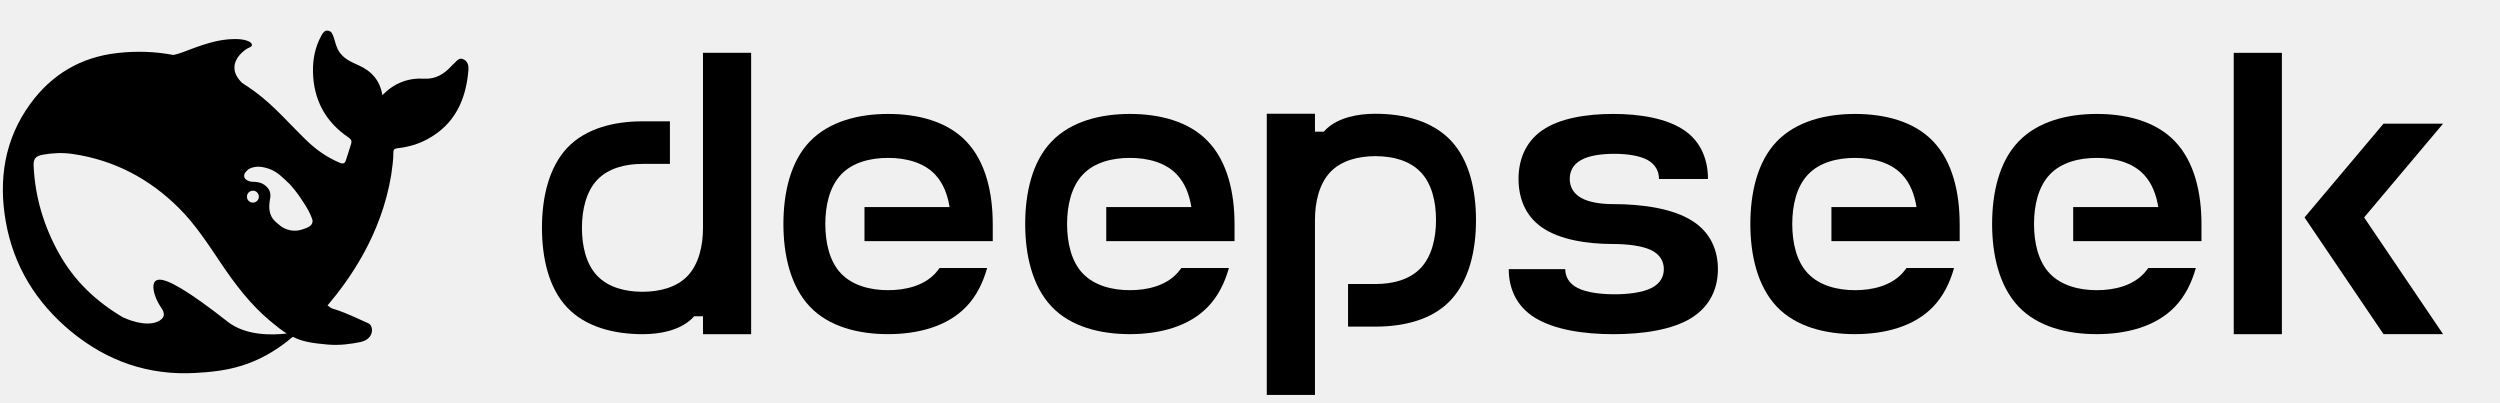
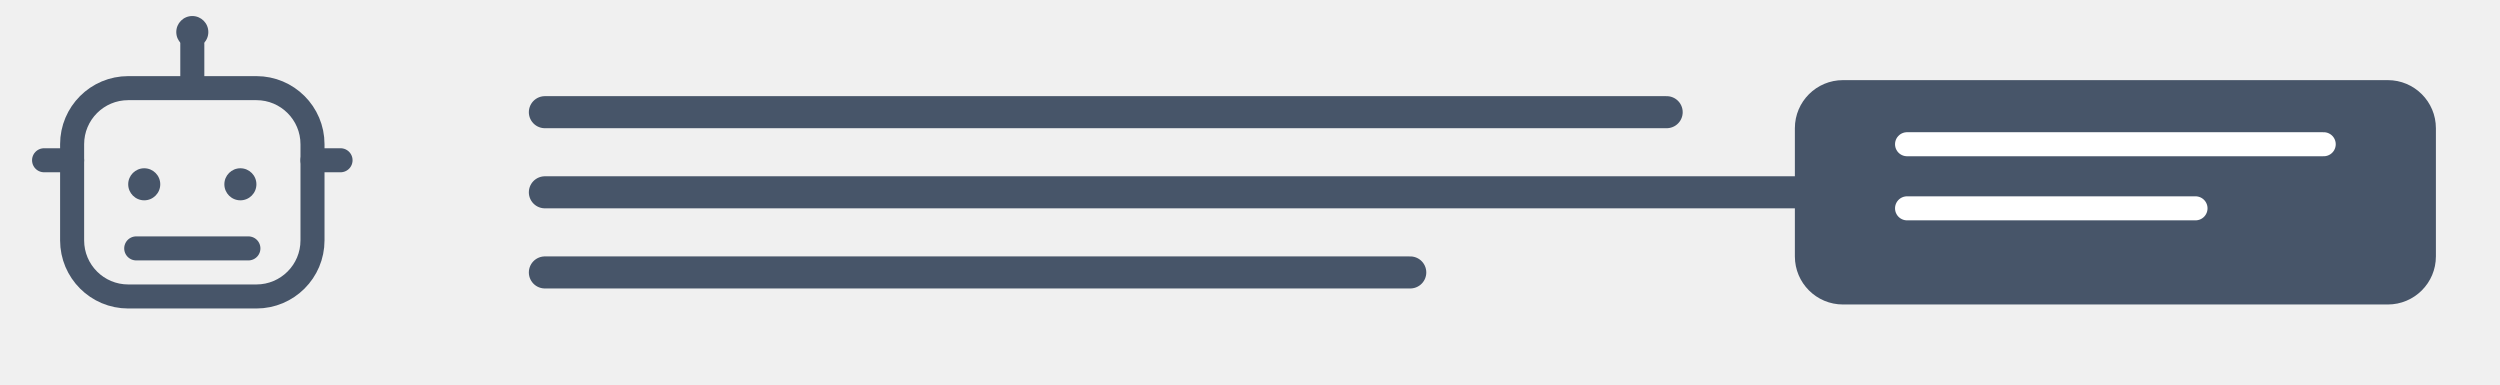
- <svg xmlns="http://www.w3.org/2000/svg" width="143" height="23" viewBox="0 0 143 23" fill="none">
-   <path d="M78.678 18.681H77.108V16.246H78.678C79.651 16.246 80.634 16.004 81.267 15.33C81.901 14.656 82.14 13.622 82.14 12.589C82.14 11.556 81.911 10.522 81.267 9.849C80.625 9.175 79.651 8.932 78.678 8.932C77.706 8.932 76.723 9.175 76.088 9.849C75.455 10.523 75.216 11.556 75.216 12.589V22.59H72.46V6.507H75.216V7.531H75.721C75.776 7.468 75.83 7.414 75.886 7.361C76.575 6.731 77.631 6.507 78.668 6.507C80.294 6.507 81.919 6.911 82.985 8.035C84.05 9.158 84.427 10.883 84.427 12.599C84.427 14.316 84.04 16.032 82.985 17.164C81.929 18.296 80.294 18.682 78.678 18.682V18.681Z" fill="currentColor" />
-   <path d="M36.749 6.94H38.319V9.375H36.749C35.775 9.375 34.793 9.618 34.159 10.291C33.526 10.965 33.287 11.999 33.287 13.032C33.287 14.065 33.517 15.099 34.159 15.773C34.802 16.446 35.775 16.689 36.749 16.689C37.722 16.689 38.705 16.446 39.339 15.773C39.972 15.099 40.211 14.065 40.211 13.032V3.022H42.965V19.115H40.211V18.091H39.706C39.65 18.153 39.596 18.208 39.54 18.261C38.851 18.89 37.795 19.115 36.758 19.115C35.132 19.115 33.507 18.711 32.442 17.588C31.377 16.465 31 14.739 31 13.023C31 11.307 31.386 9.591 32.442 8.459C33.507 7.336 35.132 6.94 36.749 6.94Z" fill="currentColor" />
-   <path d="M56.785 12.815V13.794H49.448V11.845H54.315C54.205 11.135 53.948 10.47 53.489 9.984C52.828 9.284 51.808 9.032 50.798 9.032C49.789 9.032 48.769 9.284 48.108 9.984C47.447 10.685 47.208 11.755 47.208 12.815C47.208 13.876 47.446 14.954 48.108 15.645C48.769 16.337 49.788 16.598 50.798 16.598C51.809 16.598 52.828 16.346 53.489 15.645C53.58 15.546 53.663 15.438 53.746 15.331H56.464C56.226 16.175 55.849 16.939 55.28 17.532C54.178 18.691 52.479 19.113 50.798 19.113C49.117 19.113 47.419 18.7 46.317 17.532C45.215 16.364 44.811 14.585 44.811 12.815C44.811 11.045 45.206 9.257 46.317 8.098C47.428 6.939 49.117 6.517 50.798 6.517C52.479 6.517 54.178 6.93 55.28 8.098C56.39 9.266 56.785 11.045 56.785 12.815V12.815Z" fill="currentColor" />
-   <path d="M70.615 12.815V13.794H63.278V11.845H68.145C68.034 11.135 67.778 10.47 67.318 9.984C66.657 9.284 65.638 9.032 64.628 9.032C63.618 9.032 62.598 9.284 61.937 9.984C61.276 10.685 61.037 11.755 61.037 12.815C61.037 13.876 61.276 14.954 61.937 15.645C62.598 16.337 63.618 16.598 64.628 16.598C65.638 16.598 66.657 16.346 67.318 15.645C67.41 15.546 67.493 15.438 67.575 15.331H70.294C70.055 16.175 69.678 16.939 69.109 17.532C68.007 18.691 66.308 19.113 64.628 19.113C62.948 19.113 61.248 18.7 60.147 17.532C59.045 16.364 58.641 14.585 58.641 12.815C58.641 11.045 59.036 9.257 60.147 8.098C61.258 6.939 62.947 6.517 64.628 6.517C66.309 6.517 68.007 6.93 69.109 8.098C70.22 9.266 70.615 11.045 70.615 12.815V12.815Z" fill="currentColor" />
-   <path d="M92.278 19.115C93.959 19.115 95.657 18.872 96.759 18.18C97.861 17.489 98.265 16.437 98.265 15.395C98.265 14.353 97.87 13.292 96.759 12.609C95.657 11.927 93.958 11.675 92.278 11.675C91.561 11.675 90.9 11.576 90.432 11.315C89.964 11.045 89.789 10.641 89.789 10.237C89.789 9.832 89.955 9.419 90.432 9.158C90.9 8.889 91.626 8.799 92.342 8.799C93.058 8.799 93.783 8.898 94.253 9.158C94.721 9.428 94.895 9.832 94.895 10.237H97.696C97.696 9.194 97.338 8.134 96.338 7.451C95.337 6.769 93.803 6.517 92.279 6.517C90.754 6.517 89.221 6.759 88.22 7.451C87.219 8.143 86.86 9.194 86.86 10.237C86.86 11.28 87.218 12.339 88.22 13.022C89.221 13.705 90.754 13.957 92.279 13.957C93.068 13.957 93.941 14.056 94.464 14.316C94.988 14.577 95.171 14.99 95.171 15.395C95.171 15.799 94.988 16.212 94.464 16.473C93.941 16.734 93.142 16.833 92.352 16.833C91.563 16.833 90.754 16.734 90.24 16.473C89.726 16.213 89.532 15.799 89.532 15.395H86.3C86.3 16.438 86.694 17.497 87.806 18.18C88.917 18.863 90.598 19.115 92.279 19.115H92.278Z" fill="currentColor" />
-   <path d="M112.094 12.815V13.794H104.757V11.845H109.624C109.514 11.135 109.257 10.47 108.798 9.984C108.136 9.284 107.117 9.032 106.106 9.032C105.095 9.032 104.077 9.284 103.416 9.984C102.755 10.685 102.517 11.755 102.517 12.815C102.517 13.876 102.755 14.954 103.416 15.645C104.077 16.337 105.097 16.598 106.106 16.598C107.116 16.598 108.136 16.346 108.798 15.645C108.889 15.546 108.972 15.438 109.054 15.331H111.772C111.533 16.175 111.157 16.939 110.588 17.532C109.486 18.691 107.787 19.113 106.106 19.113C104.425 19.113 102.727 18.7 101.625 17.532C100.524 16.364 100.12 14.585 100.12 12.815C100.12 11.045 100.515 9.257 101.625 8.098C102.737 6.939 104.427 6.517 106.106 6.517C107.786 6.517 109.486 6.93 110.588 8.098C111.699 9.266 112.093 11.045 112.093 12.815L112.094 12.815Z" fill="currentColor" />
-   <path d="M125.924 12.815V13.794H118.586V11.845H123.453C123.344 11.135 123.086 10.47 122.627 9.984C121.966 9.284 120.947 9.032 119.936 9.032C118.926 9.032 117.907 9.284 117.246 9.984C116.585 10.685 116.346 11.755 116.346 12.815C116.346 13.876 116.585 14.954 117.246 15.645C117.907 16.337 118.927 16.598 119.936 16.598C120.946 16.598 121.966 16.346 122.627 15.645C122.719 15.546 122.801 15.438 122.884 15.331H125.602C125.363 16.175 124.987 16.939 124.418 17.532C123.316 18.691 121.617 19.113 119.936 19.113C118.256 19.113 116.558 18.7 115.456 17.532C114.354 16.364 113.949 14.585 113.949 12.815C113.949 11.045 114.344 9.257 115.456 8.098C116.566 6.939 118.256 6.517 119.936 6.517C121.617 6.517 123.315 6.93 124.418 8.098C125.529 9.266 125.924 11.045 125.924 12.815V12.815Z" fill="currentColor" />
-   <path d="M130.524 3.022H127.77V19.115H130.524V3.022Z" fill="currentColor" />
-   <path d="M135.227 12.437L139.744 19.114H136.337L131.819 12.437L136.337 7.073H139.744L135.227 12.437Z" fill="currentColor" />
-   <g clip-path="url(#dsh-wordmark-clip)">
-     <path d="M26.517 3.395C26.235 3.257 26.114 3.52 25.949 3.653C25.892 3.697 25.845 3.753 25.797 3.805C25.385 4.245 24.903 4.534 24.274 4.5C23.354 4.448 22.568 4.737 21.873 5.441C21.726 4.573 21.235 4.055 20.489 3.723C20.099 3.551 19.703 3.377 19.43 3.002C19.239 2.735 19.186 2.437 19.091 2.143C19.03 1.966 18.97 1.785 18.766 1.754C18.544 1.72 18.457 1.905 18.37 2.061C18.023 2.695 17.889 3.395 17.902 4.103C17.932 5.697 18.605 6.966 19.942 7.868C20.094 7.972 20.133 8.075 20.085 8.227C19.994 8.538 19.886 8.84 19.79 9.151C19.729 9.349 19.638 9.393 19.426 9.306C18.692 8.999 18.058 8.546 17.498 7.998C16.548 7.078 15.688 6.063 14.616 5.269C14.364 5.083 14.113 4.91 13.852 4.746C12.758 3.684 13.995 2.812 14.282 2.708C14.581 2.6 14.386 2.229 13.418 2.233C12.45 2.237 11.565 2.562 10.436 2.993C10.271 3.058 10.097 3.105 9.92 3.145C8.895 2.95 7.832 2.907 6.721 3.032C4.629 3.265 2.958 4.254 1.73 5.943C0.254 7.972 -0.093 10.278 0.332 12.682C0.778 15.217 2.072 17.315 4.06 18.956C6.122 20.657 8.496 21.491 11.205 21.331C12.85 21.236 14.681 21.015 16.747 19.267C17.268 19.526 17.815 19.63 18.722 19.707C19.421 19.772 20.093 19.673 20.614 19.565C21.43 19.392 21.374 18.637 21.079 18.498C18.687 17.384 19.212 17.837 18.735 17.471C19.95 16.033 21.806 13.478 22.379 9.998C22.435 9.614 22.507 9.073 22.499 8.762C22.494 8.572 22.538 8.499 22.755 8.477C23.354 8.408 23.935 8.244 24.469 7.95C26.019 7.104 26.644 5.713 26.791 4.047C26.813 3.792 26.787 3.529 26.517 3.395ZM13.014 18.395C10.696 16.572 9.572 15.973 9.108 15.998C8.674 16.024 8.752 16.521 8.848 16.845C8.948 17.165 9.078 17.385 9.26 17.666C9.386 17.851 9.473 18.127 9.134 18.335C8.388 18.797 7.09 18.18 7.029 18.149C5.518 17.259 4.256 16.085 3.365 14.479C2.506 12.934 2.007 11.275 1.924 9.505C1.903 9.078 2.029 8.927 2.454 8.849C3.014 8.746 3.591 8.724 4.151 8.806C6.517 9.152 8.53 10.209 10.219 11.885C11.182 12.839 11.911 13.979 12.662 15.093C13.461 16.276 14.32 17.403 15.414 18.327C15.801 18.651 16.109 18.897 16.404 19.078C15.514 19.178 14.03 19.199 13.014 18.396V18.395ZM14.125 11.249C14.125 11.059 14.277 10.908 14.468 10.908C14.511 10.908 14.55 10.916 14.585 10.929C14.633 10.946 14.677 10.972 14.711 11.011C14.772 11.072 14.807 11.158 14.807 11.249C14.807 11.439 14.655 11.59 14.464 11.59C14.273 11.59 14.125 11.439 14.125 11.249ZM17.576 13.019C17.355 13.11 17.133 13.187 16.92 13.196C16.59 13.213 16.23 13.079 16.035 12.915C15.731 12.661 15.514 12.518 15.423 12.073C15.384 11.884 15.406 11.59 15.44 11.421C15.518 11.059 15.432 10.826 15.176 10.614C14.968 10.441 14.703 10.394 14.412 10.394C14.303 10.394 14.203 10.346 14.129 10.308C14.008 10.247 13.908 10.096 14.003 9.91C14.034 9.85 14.181 9.703 14.216 9.677C14.611 9.453 15.066 9.526 15.488 9.695C15.878 9.854 16.174 10.148 16.599 10.562C17.033 11.063 17.111 11.201 17.358 11.577C17.554 11.871 17.732 12.173 17.854 12.518C17.927 12.734 17.832 12.911 17.576 13.019Z" fill="currentColor" />
+ <svg xmlns="http://www.w3.org/2000/svg" width="156" height="24" viewBox="0 0 156 24" fill="none">
+   <style>
+     .stroke { stroke: #475569; }
+     .fill { fill: #475569; }
+     .inverse { stroke: #ffffff; }
+     @media (prefers-color-scheme: dark) {
+       .stroke { stroke: #cbd5e1; }
+       .fill { fill: #cbd5e1; }
+       .inverse { stroke: #0f172a; }
+     }
+   </style>
+   <g class="stroke" stroke-width="1.5" stroke-linecap="round" stroke-linejoin="round">
+     <path d="M12 5V2.75" />
+     <rect x="4.5" y="5.5" width="15" height="13" rx="3.5" />
+     <path d="M4.5 10H2.75M19.5 10h1.75" />
+     <path d="M8.5 15.5h7" />
  </g>
-   <defs>
-     <clipPath id="dsh-wordmark-clip">
-       <rect width="26.634" height="19.6" fill="white" transform="translate(0.163086 1.75)" />
-     </clipPath>
-   </defs>
+   <circle class="fill" cx="12" cy="2" r="1" />
+   <circle class="fill" cx="9" cy="11.5" r="1" />
+   <circle class="fill" cx="15" cy="11.5" r="1" />
+   <path class="stroke" d="M34 7h70M34 12h93M34 17h54" stroke-width="2" stroke-linecap="round" />
+   <rect class="fill" x="112" y="5" width="40" height="14" rx="3" />
+   <path class="inverse" d="M119 9h26M119 13h18" stroke-width="1.5" stroke-linecap="round" />
</svg>
